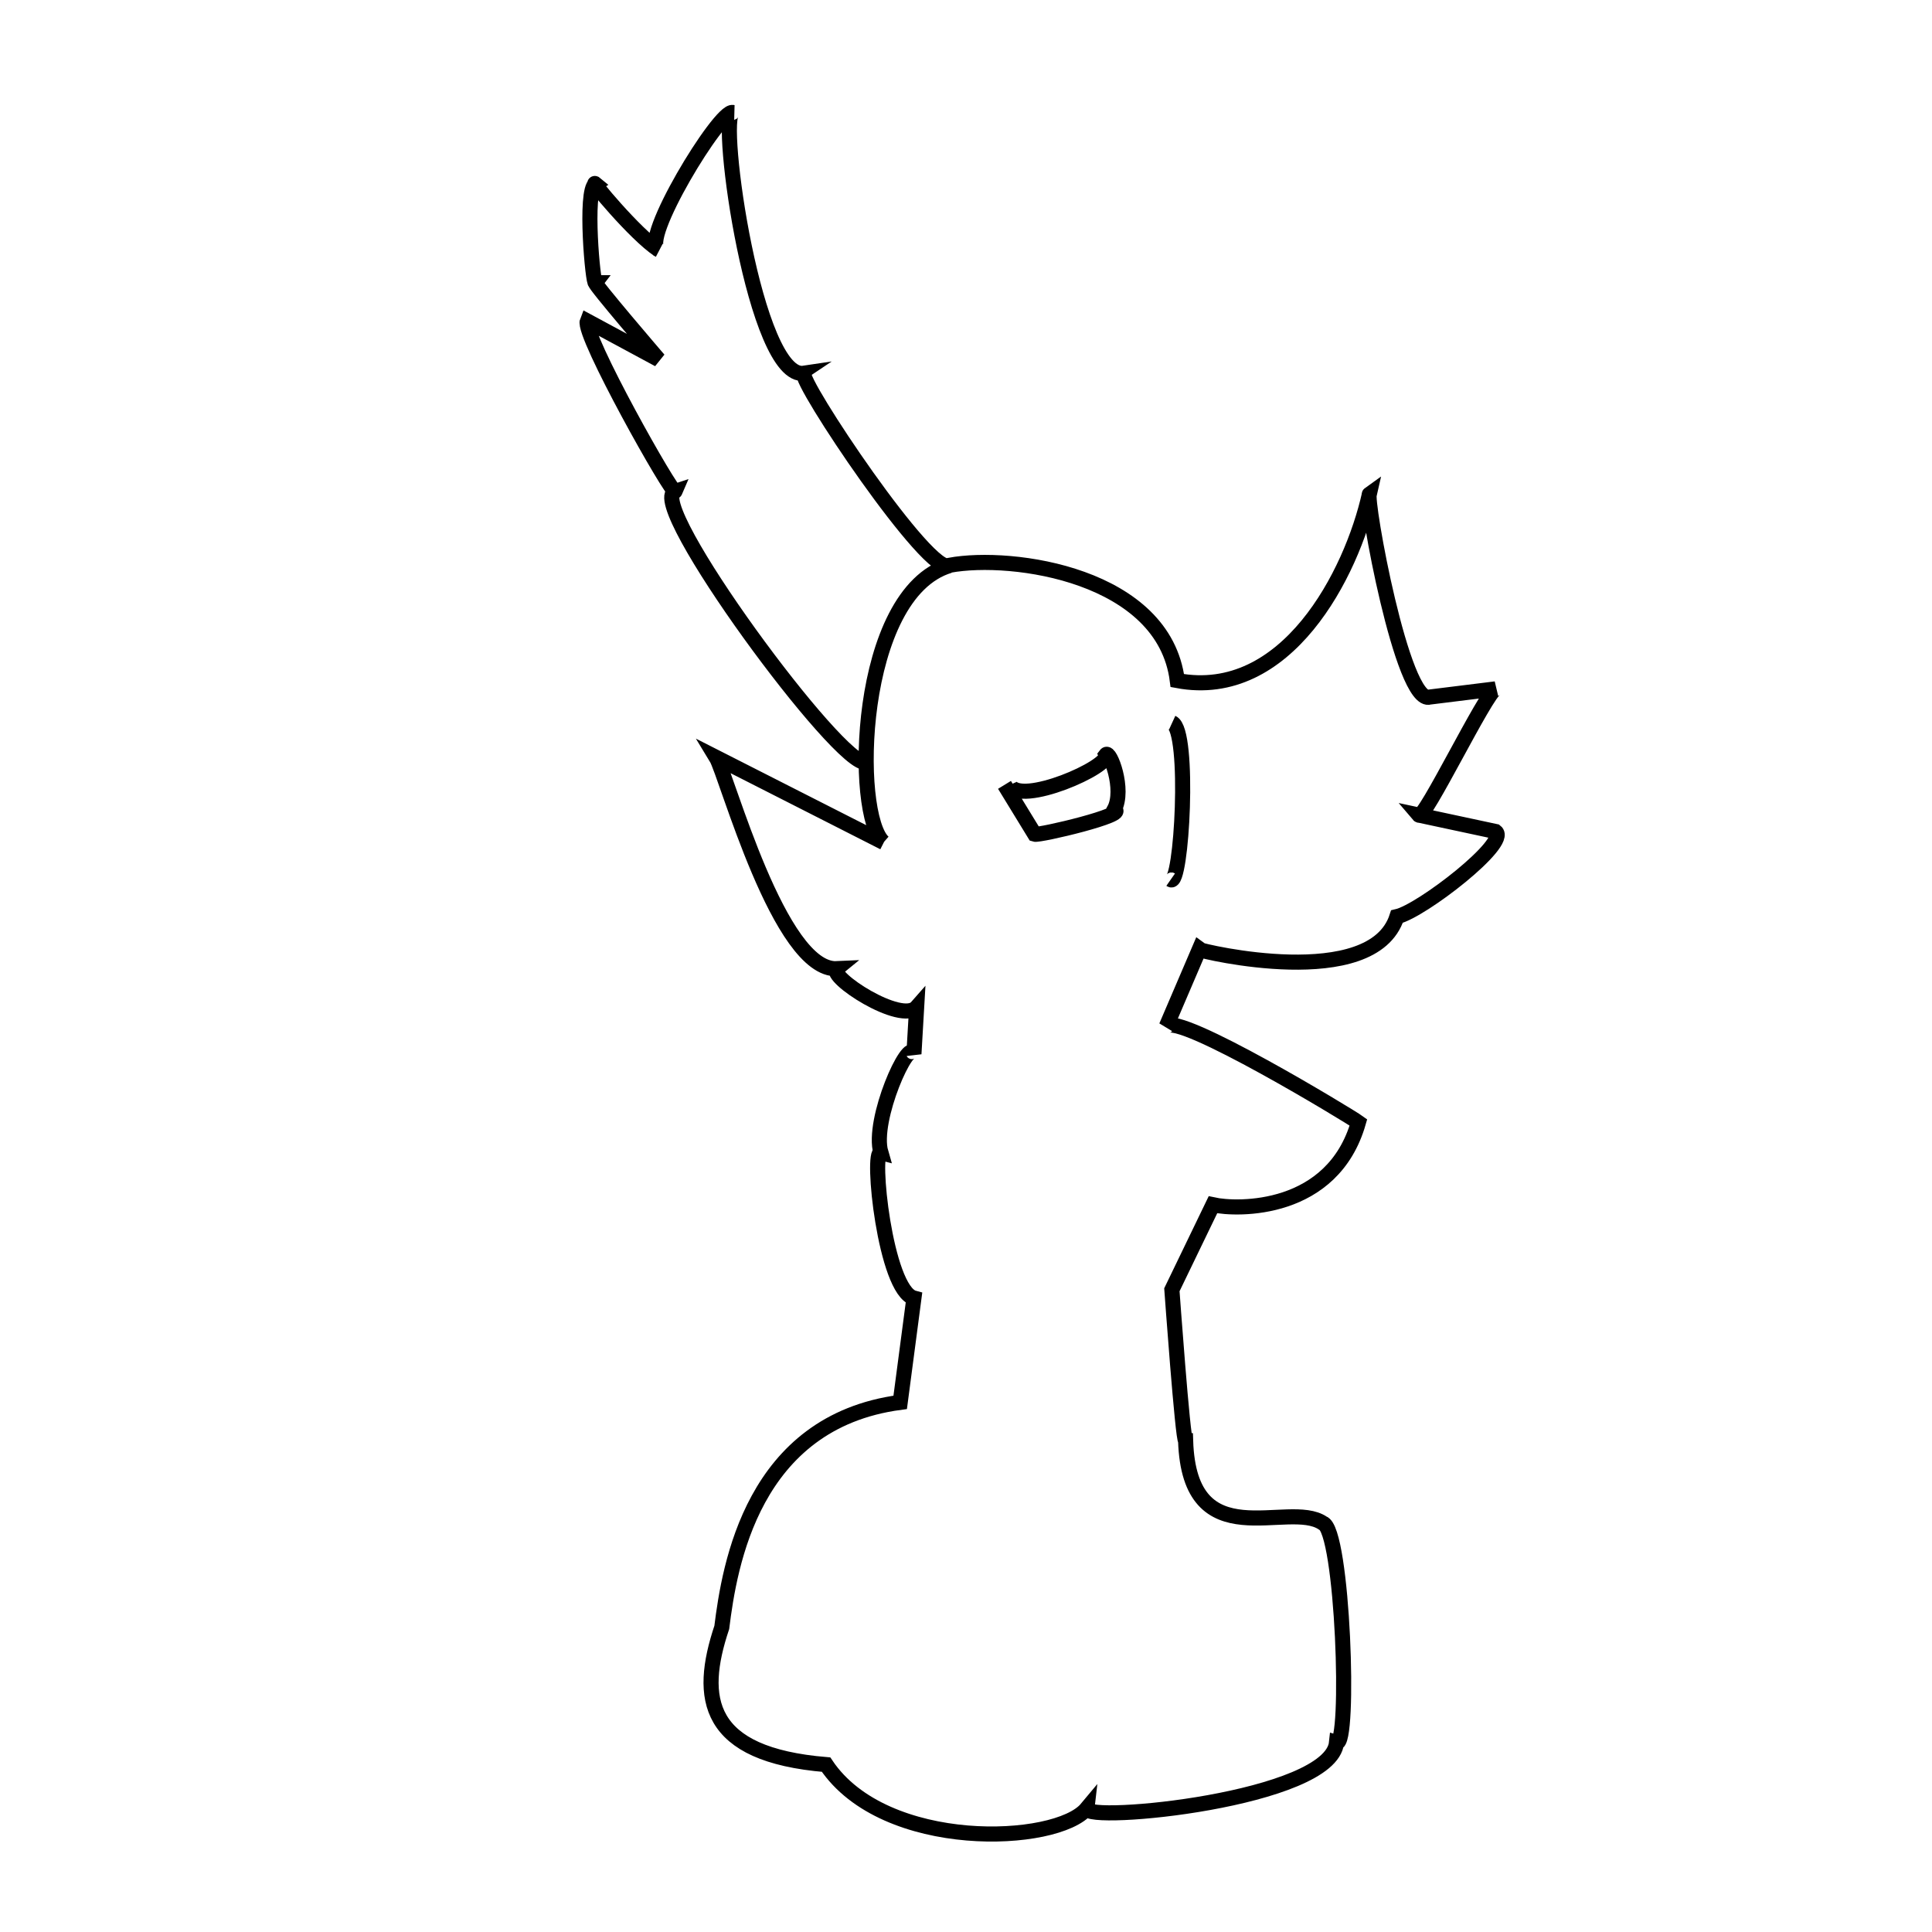
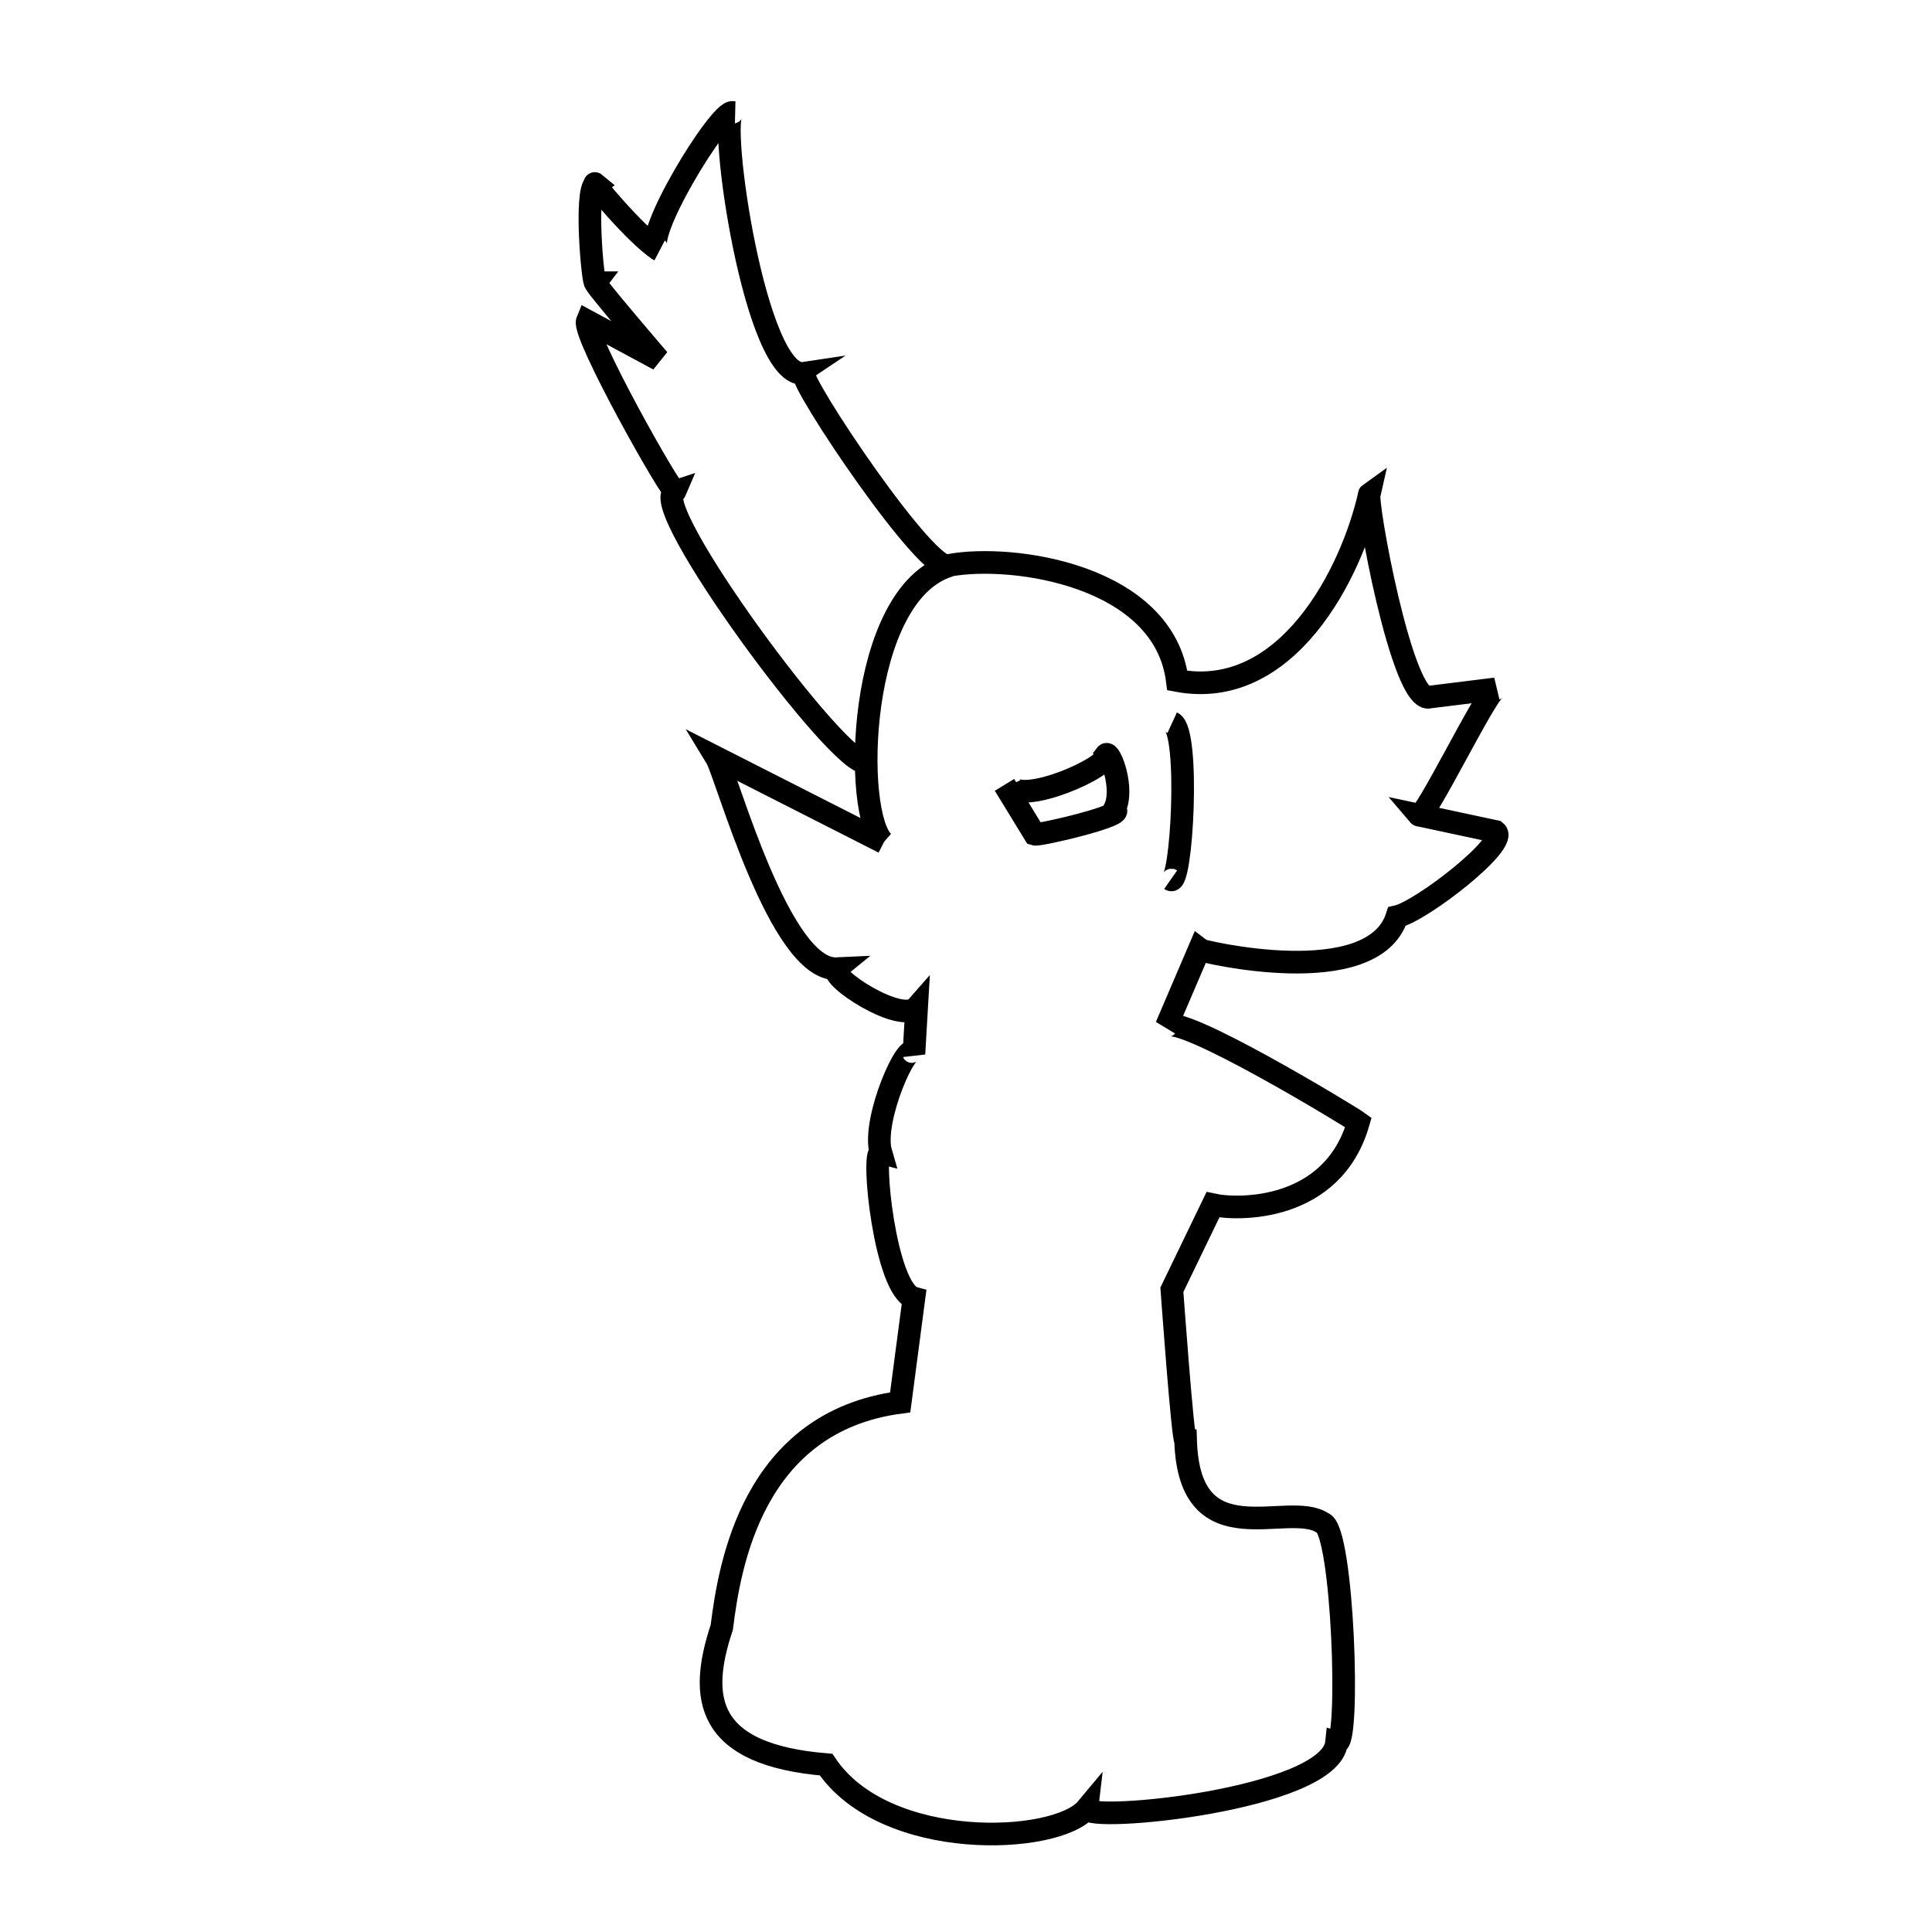
<svg xmlns="http://www.w3.org/2000/svg" viewBox="0 0 128 128">
  <defs />
-   <path fill="none" stroke="#000" d="M58.55 55.82l-11.1-5.64c.69 1.13 4.19 14.18 8 14-.63.52 4.26 3.71 5.28 2.55l-.18 3.09c-.33-1.12-2.82 4.38-2.19 6.54-.67-.18.28 9.13 2.19 9.64l-.91 6.91c-9.79 1.3-11.31 10.82-11.82 14.91-1.58 4.72-1.03 8.43 6.91 9.09 3.89 5.8 15.27 5.31 17.27 2.91-.12.98 16.16-.57 16.55-4.37.92.29.43-14.13-.91-14.54-2.3-1.56-8.84 2.37-9.09-5.46-.19 0-.91-10-.91-10l2.72-5.63c1.64.36 7.93.5 9.64-5.46-.53-.39-11.95-7.32-12.73-6.36l2.18-5.09c.13.11 11.49 2.83 13.1-2.18 1.63-.37 7.49-4.91 6.54-5.64L94 54c.34.4 4.45-8.13 5.09-8.36l-4.36.54c-1.81.61-4.31-13.23-4-13.45-1.18 5.3-5.5 13.72-12.73 12.36-.88-6.99-10.92-8.41-15.09-7.64-1.23.95-10.12-12.35-9.64-12.72-3.25.49-5.73-17.09-4.72-17.28-.87-.21-6.21 8.58-4.91 9.1-1.57-1.03-4.63-4.74-4.19-4.37-.74.45-.16 6.76 0 6.55-.18 0 4.19 5.09 4.19 5.09l-4.73-2.55c-.36.88 5.68 11.61 5.82 11.28-2.09.67 11.03 18.48 12.66 17.95m9.52 1.5c.64 1.44 6.71-1.21 6.36-2 .25-.33 1.27 2.3.55 3.64 1.02.32-4.96 1.73-5.27 1.63l-2-3.27m-3.64-14.53c-6.16 1.86-6.43 16.55-4.37 18.34m19.02 2.47c.73.51 1.3-9.85.1-10.4m1.43 15" />
+   <path fill="none" stroke="#000" stroke-width="1.5" d="M58.55 55.82l-11.1-5.64c.69 1.13 4.19 14.18 8 14-.63.52 4.26 3.71 5.28 2.55l-.18 3.09c-.33-1.12-2.82 4.38-2.19 6.54-.67-.18.28 9.13 2.19 9.64l-.91 6.91c-9.79 1.3-11.31 10.82-11.82 14.91-1.58 4.72-1.03 8.43 6.91 9.09 3.89 5.8 15.27 5.31 17.27 2.91-.12.98 16.16-.57 16.55-4.37.92.29.43-14.13-.91-14.54-2.3-1.56-8.84 2.37-9.09-5.46-.19 0-.91-10-.91-10l2.72-5.63c1.64.36 7.93.5 9.64-5.46-.53-.39-11.95-7.32-12.73-6.36l2.18-5.09c.13.11 11.49 2.83 13.1-2.18 1.63-.37 7.49-4.91 6.54-5.64L94 54c.34.4 4.45-8.13 5.09-8.36l-4.36.54c-1.81.61-4.31-13.23-4-13.45-1.18 5.3-5.5 13.72-12.73 12.36-.88-6.99-10.92-8.41-15.09-7.64-1.23.95-10.12-12.35-9.64-12.72-3.25.49-5.73-17.09-4.72-17.28-.87-.21-6.21 8.58-4.91 9.1-1.57-1.03-4.63-4.74-4.19-4.37-.74.45-.16 6.76 0 6.55-.18 0 4.19 5.09 4.19 5.09l-4.73-2.55c-.36.88 5.68 11.61 5.82 11.28-2.09.67 11.03 18.48 12.66 17.95m9.52 1.5c.64 1.44 6.71-1.21 6.36-2 .25-.33 1.27 2.3.55 3.64 1.02.32-4.96 1.73-5.27 1.63l-2-3.27m-3.64-14.53c-6.16 1.86-6.43 16.55-4.37 18.34m19.02 2.47c.73.51 1.3-9.85.1-10.4m1.43 15" />
</svg>
